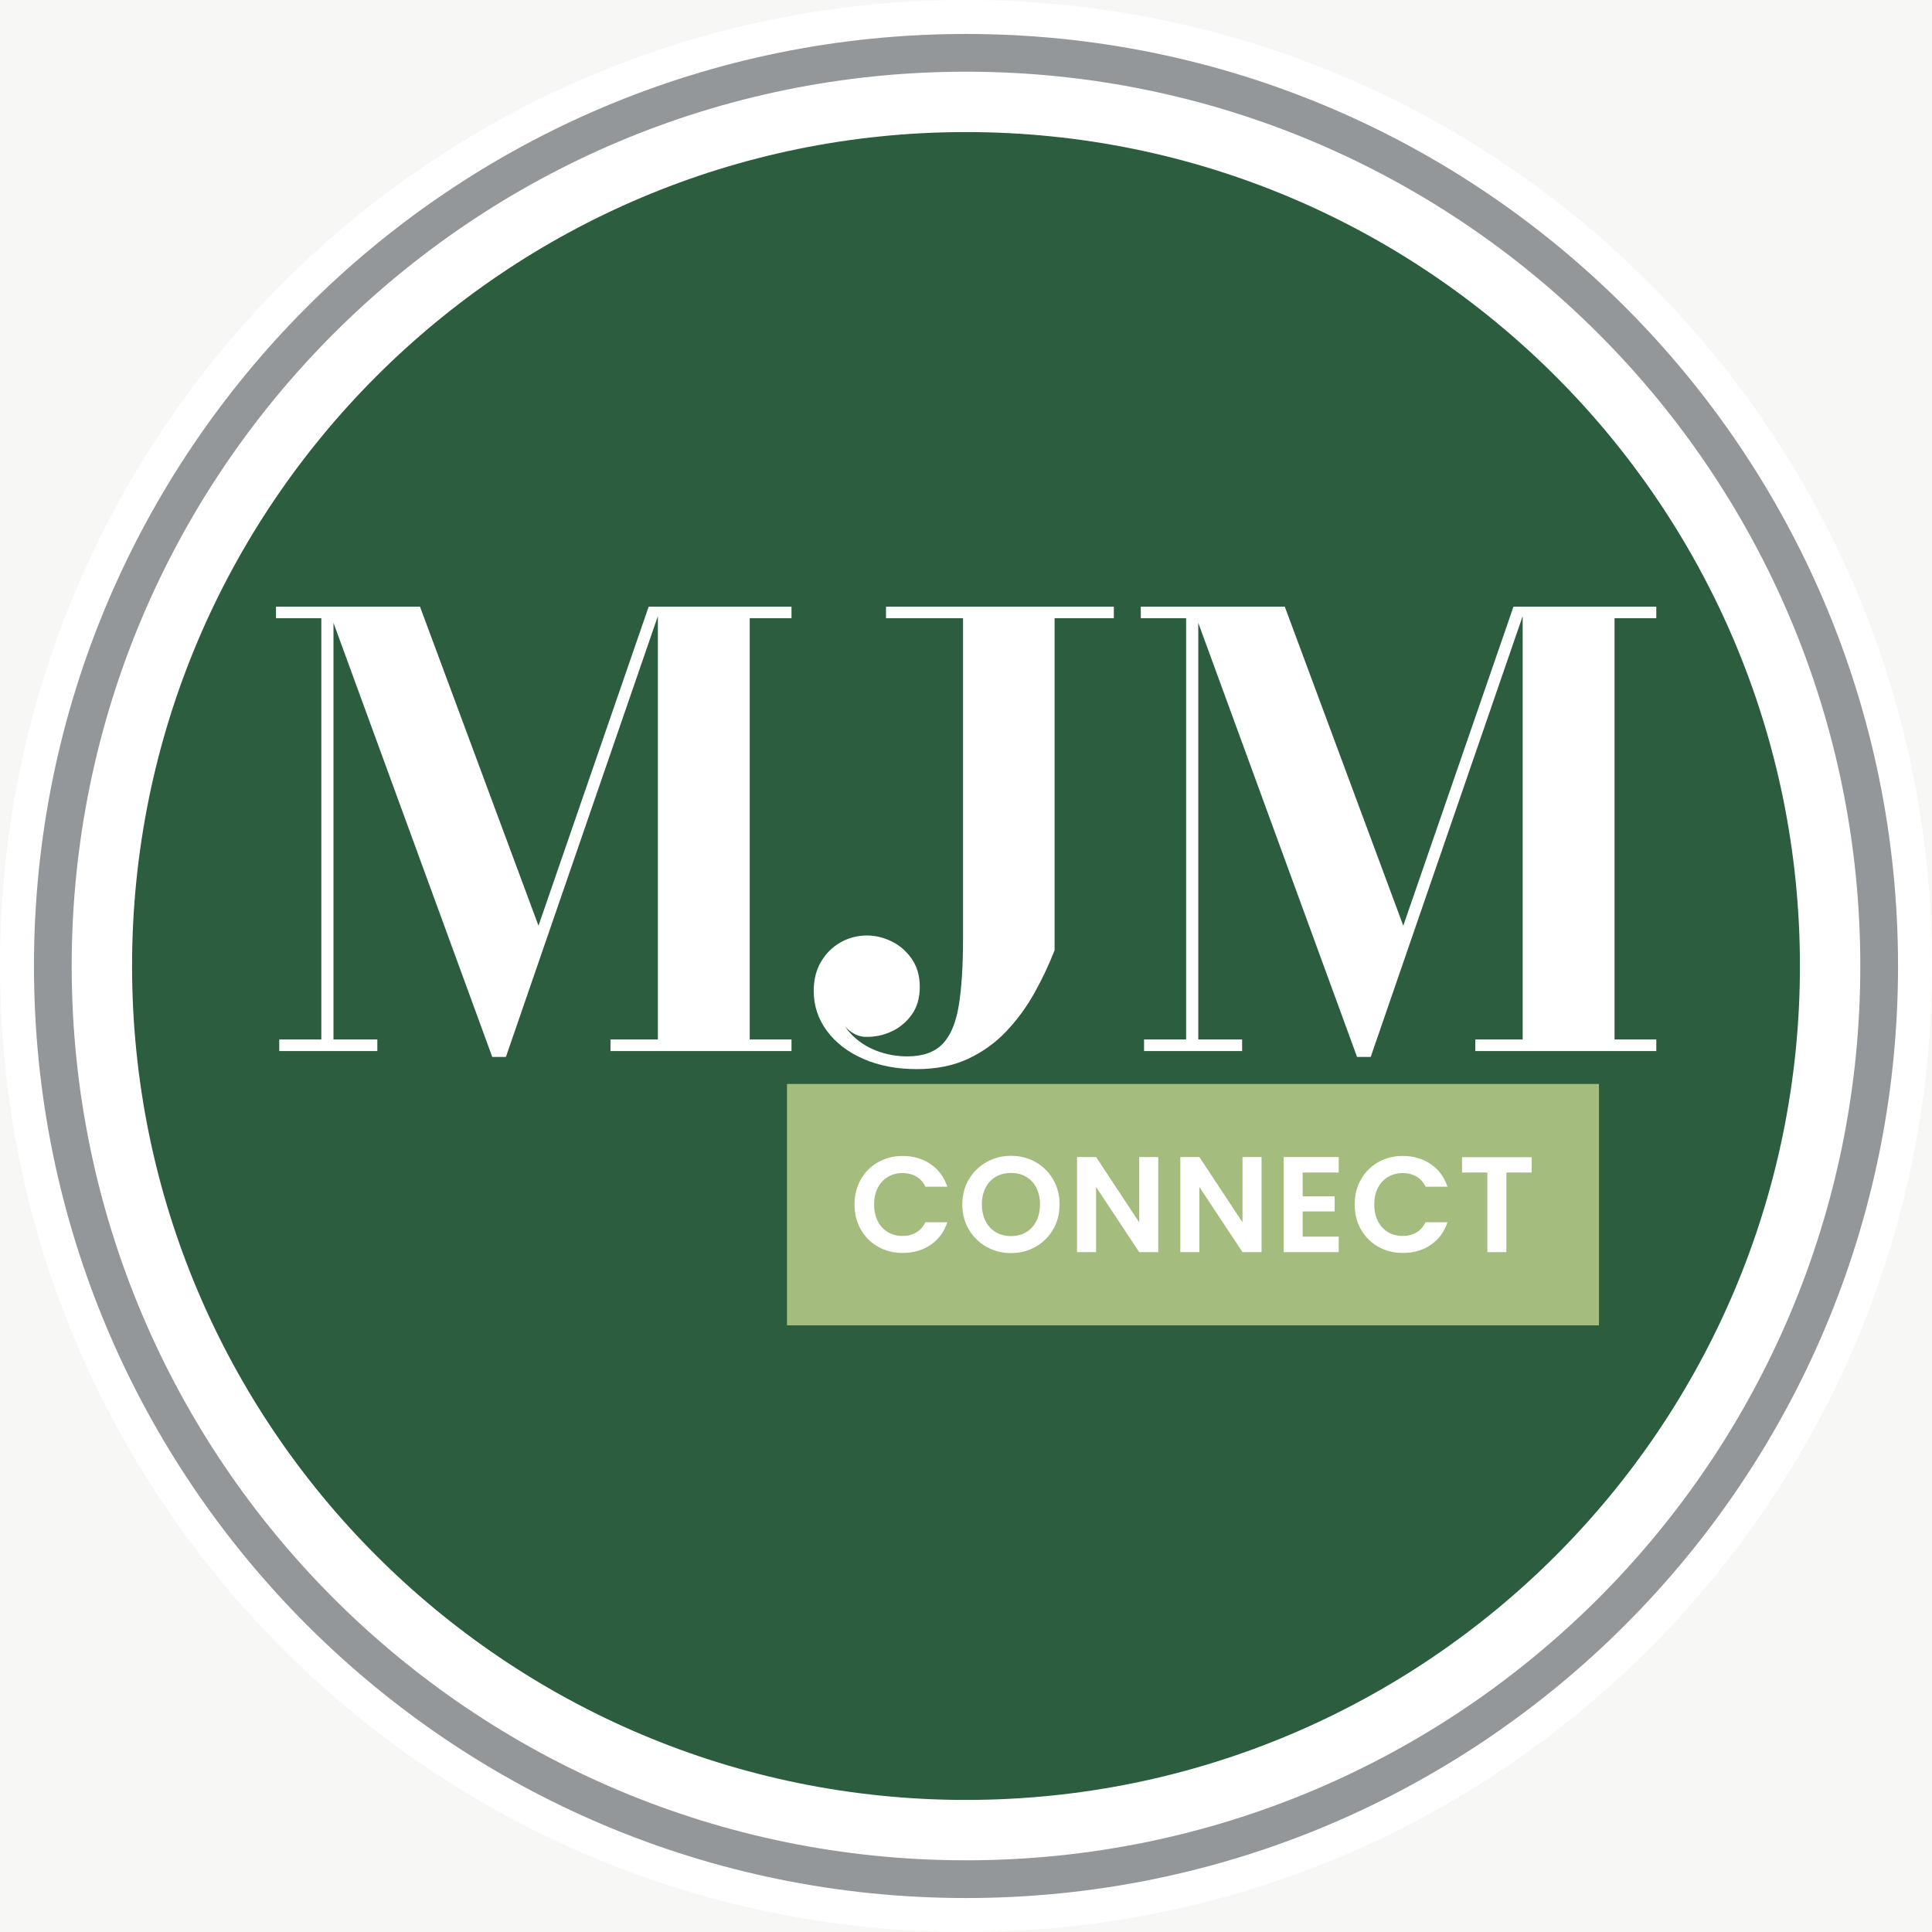
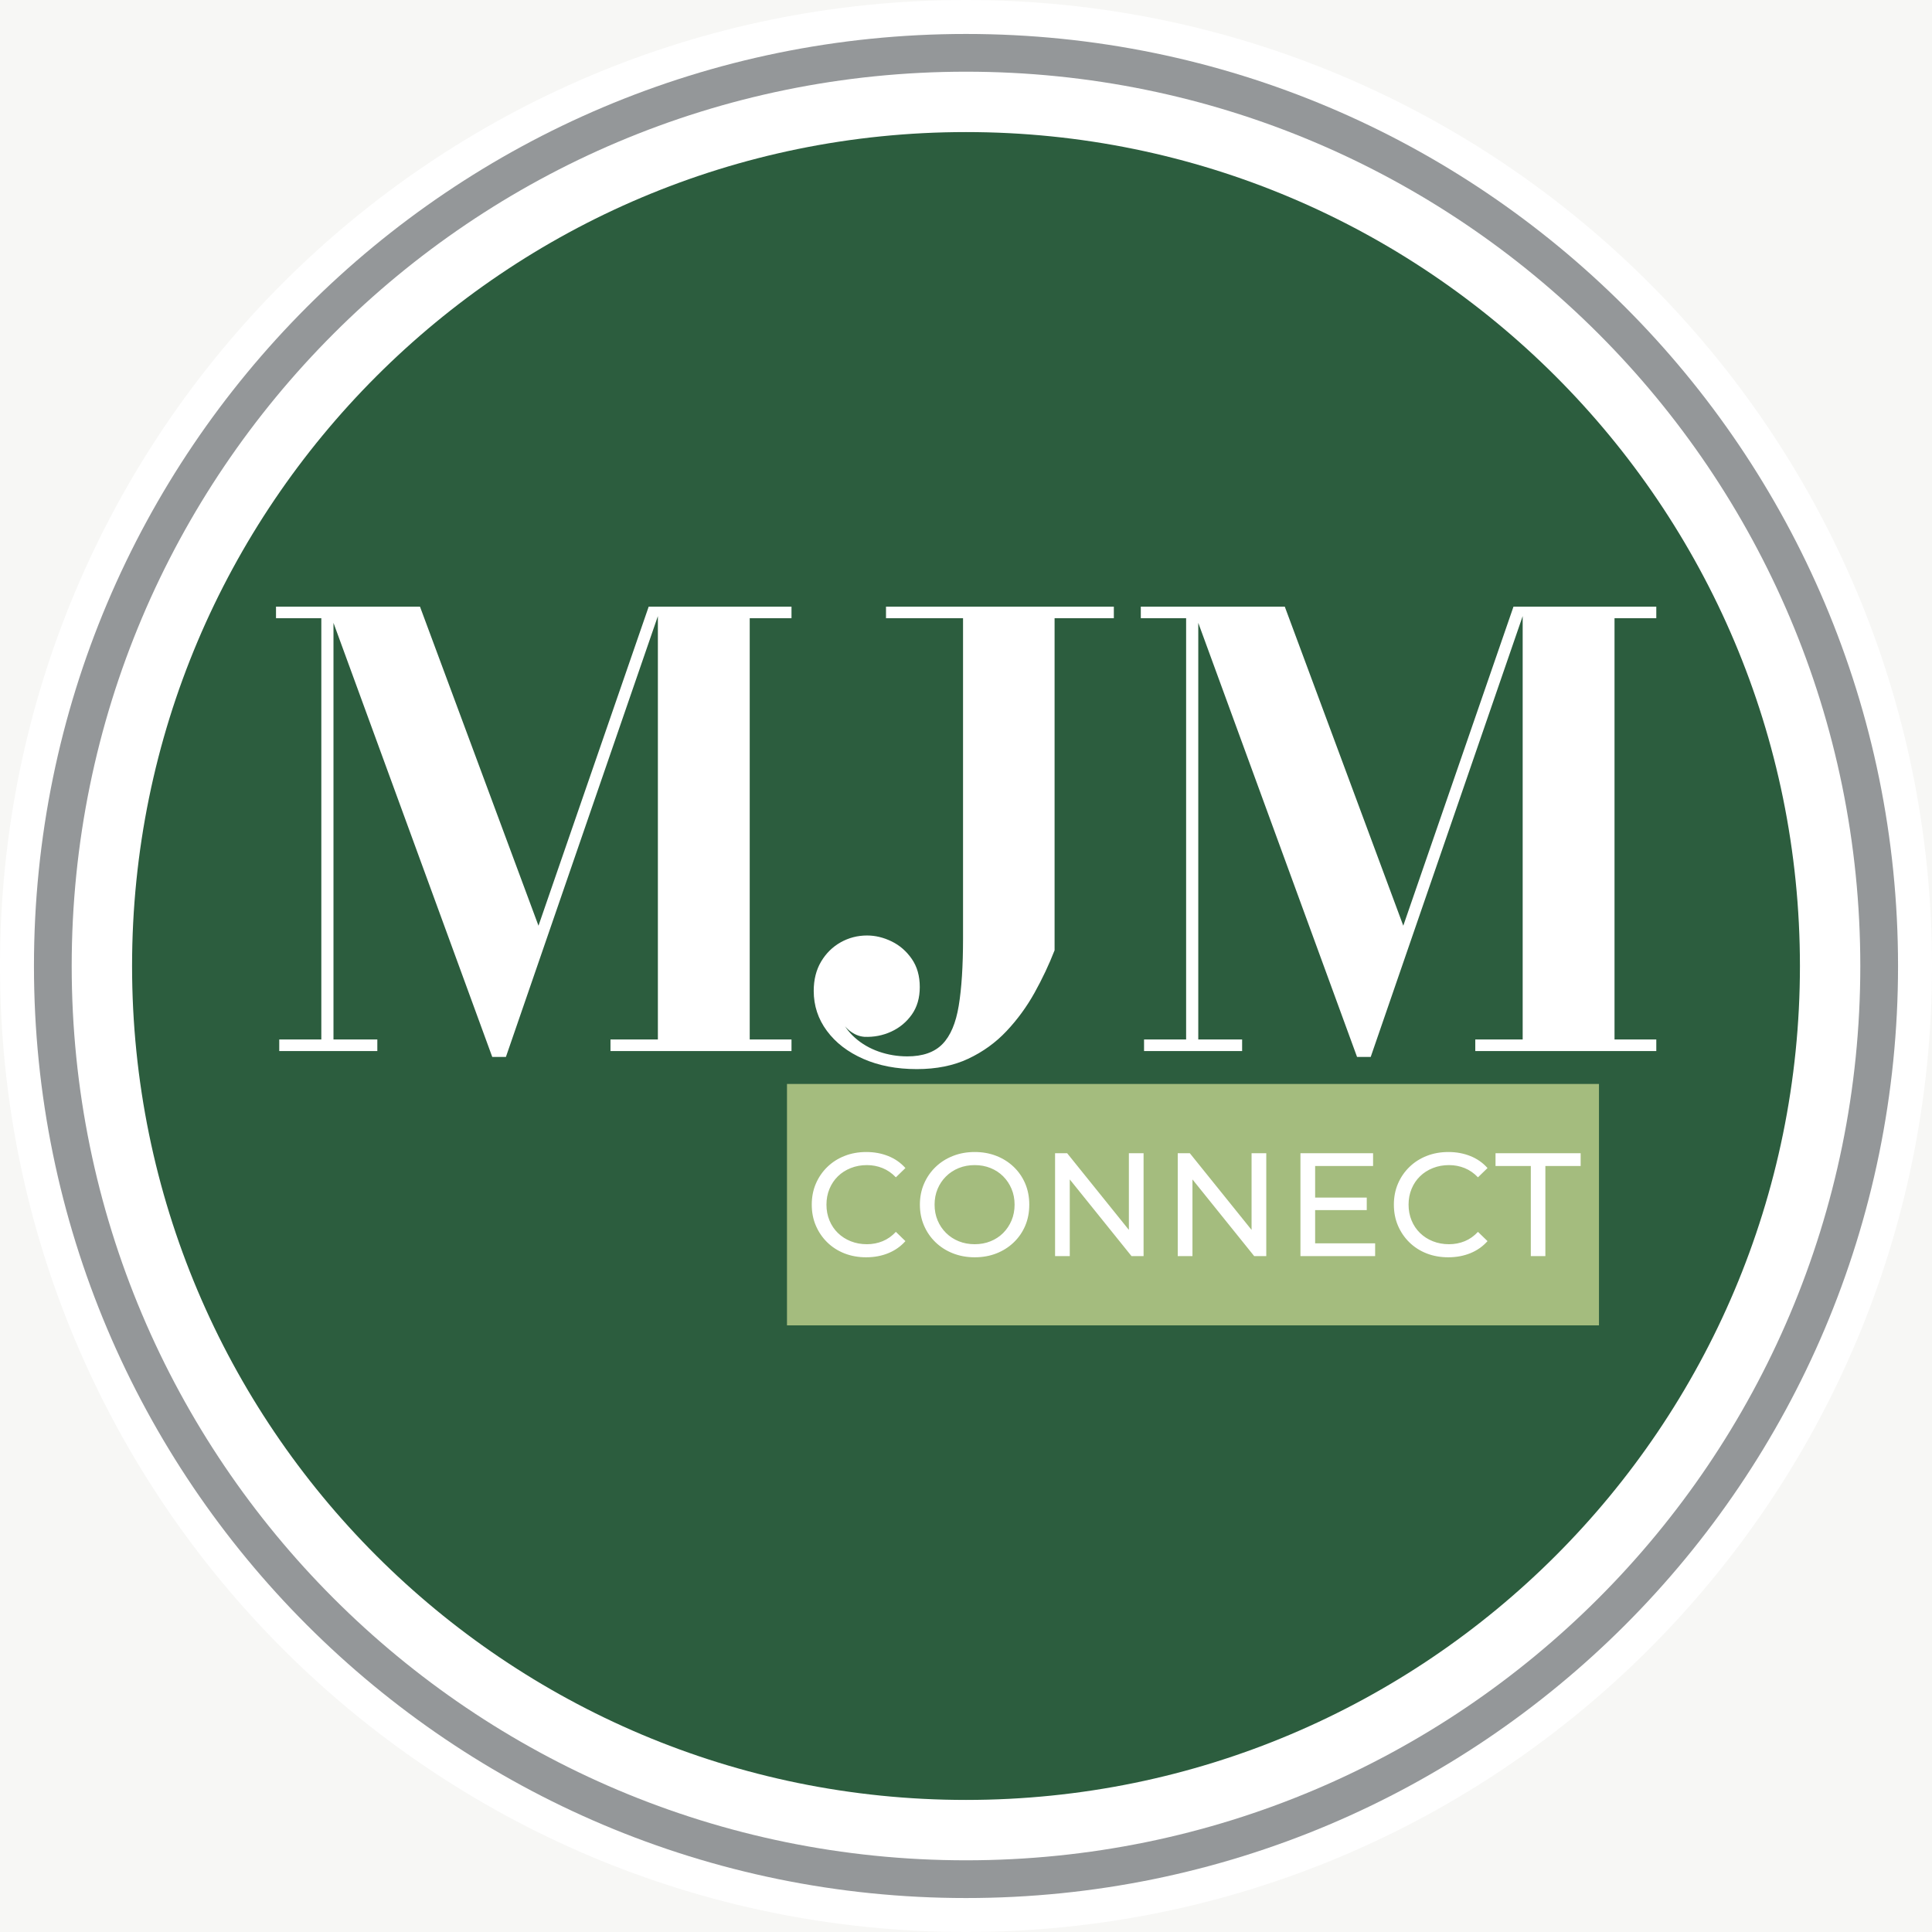
<svg xmlns="http://www.w3.org/2000/svg" width="1024" height="1024" viewBox="0 0 1024 1024">
  <rect x="0" y="0" width="1024" height="1024" fill="#F7F7F5" />
  <circle cx="512" cy="512" r="512" fill="#FFFFFF" />
  <circle cx="512" cy="512" r="494" fill="#949799" />
  <circle cx="512" cy="512" r="474" fill="#FFFFFF" />
  <circle cx="512" cy="512" r="442" fill="#2C5D3E" />
  <rect x="417.12" y="574.52" width="430.37" height="127.95" fill="#A4BC7E" />
  <path d="M260.91,560.21 L173.61,321.53 L222.60,321.53 L285.41,490.65 L343.82,321.53 L350.42,321.53 L268.14,560.21 Z M176.75,321.53 L176.75,550.95 L199.99,550.95 L199.99,557.07 L148.01,557.07 L148.01,550.95 L170.31,550.95 L170.31,327.66 L146.29,327.66 L146.29,321.53 Z M419.51,321.53 L419.51,327.66 L397.37,327.66 L397.37,550.95 L419.51,550.95 L419.51,557.07 L323.57,557.07 L323.57,550.95 L348.69,550.95 L348.69,321.53 Z M590.36,321.53 L590.36,327.66 L558.95,327.66 L558.95,503.68 Q554.55,514.99 548.35,526.14 Q542.15,537.29 533.51,546.47 Q524.88,555.66 513.18,561.16 Q501.48,566.65 485.93,566.65 Q469.92,566.65 457.59,561.23 Q445.26,555.82 438.28,546.39 Q431.29,536.97 431.29,525.20 Q431.29,516.25 435.21,509.65 Q439.14,503.06 445.58,499.44 Q452.02,495.83 459.55,495.83 Q466.15,495.83 472.59,498.97 Q479.02,502.11 483.26,508.24 Q487.50,514.36 487.50,523.15 Q487.50,531.79 483.26,537.76 Q479.02,543.73 472.35,546.79 Q465.68,549.85 458.14,549.54 Q453.90,549.22 450.13,546.16 Q446.36,543.10 445.26,538.86 Q447.78,545.30 453.19,550.08 Q458.61,554.87 465.83,557.39 Q473.06,559.90 480.91,559.90 Q493.16,559.90 499.52,553.38 Q505.88,546.87 508.15,533.05 Q510.43,519.23 510.43,497.40 L510.43,327.66 L469.60,327.66 L469.60,321.53 Z M719.27,560.21 L631.97,321.53 L680.96,321.53 L743.77,490.65 L802.18,321.53 L808.78,321.53 L726.50,560.21 Z M635.11,321.53 L635.11,550.95 L658.35,550.95 L658.35,557.07 L606.37,557.07 L606.37,550.95 L628.67,550.95 L628.67,327.66 L604.65,327.66 L604.65,321.53 Z M877.87,321.53 L877.87,327.66 L855.73,327.66 L855.73,550.95 L877.87,550.95 L877.87,557.07 L781.93,557.07 L781.93,550.95 L807.05,550.95 L807.05,321.53 Z" fill="#FFFFFF" fill-rule="nonzero" />
-   <path d="M478.43,612.68 Q486.87,612.68 493.22,617.00 Q499.56,621.33 502.09,628.97 L490.48,628.97 Q488.75,625.37 485.61,623.57 Q482.47,621.76 478.36,621.76 Q473.96,621.76 470.54,623.82 Q467.11,625.87 465.20,629.62 Q463.29,633.37 463.29,638.42 Q463.29,643.40 465.20,647.18 Q467.11,650.97 470.54,653.02 Q473.96,655.08 478.36,655.08 Q482.47,655.08 485.61,653.24 Q488.75,651.40 490.48,647.80 L502.09,647.80 Q499.56,655.51 493.25,659.80 Q486.94,664.09 478.43,664.09 Q471.22,664.09 465.42,660.81 Q459.61,657.53 456.26,651.69 Q452.91,645.85 452.91,638.42 Q452.91,630.99 456.26,625.12 Q459.61,619.24 465.42,615.96 Q471.22,612.68 478.43,612.68 Z M510.04,638.35 Q510.04,630.99 513.50,625.12 Q516.96,619.24 522.87,615.92 Q528.79,612.60 535.85,612.60 Q542.99,612.60 548.87,615.92 Q554.75,619.24 558.17,625.12 Q561.60,630.99 561.60,638.35 Q561.60,645.78 558.17,651.65 Q554.75,657.53 548.83,660.85 Q542.92,664.17 535.85,664.17 Q528.79,664.17 522.87,660.85 Q516.96,657.53 513.50,651.65 Q510.04,645.78 510.04,638.35 Z M551.21,638.35 Q551.21,633.30 549.27,629.52 Q547.32,625.73 543.86,623.71 Q540.40,621.69 535.85,621.69 Q531.31,621.69 527.81,623.71 Q524.31,625.73 522.37,629.52 Q520.42,633.30 520.42,638.35 Q520.42,643.40 522.37,647.22 Q524.31,651.04 527.81,653.10 Q531.31,655.15 535.85,655.15 Q540.40,655.15 543.86,653.10 Q547.32,651.04 549.27,647.22 Q551.21,643.40 551.21,638.35 Z M613.90,663.66 L603.80,663.66 L580.94,629.12 L580.94,663.66 L570.84,663.66 L570.84,613.25 L580.94,613.25 L603.80,647.87 L603.80,613.25 L613.90,613.25 Z M668.65,663.66 L658.55,663.66 L635.69,629.12 L635.69,663.66 L625.59,663.66 L625.59,613.25 L635.69,613.25 L658.55,647.87 L658.55,613.25 L668.65,613.25 Z M690.44,621.47 L690.44,634.09 L707.39,634.09 L707.39,642.10 L690.44,642.10 L690.44,655.44 L709.55,655.44 L709.55,663.66 L680.34,663.66 L680.34,613.25 L709.55,613.25 L709.55,621.47 Z M743.53,612.68 Q751.97,612.68 758.31,617.00 Q764.66,621.33 767.18,628.97 L755.57,628.97 Q753.84,625.37 750.71,623.57 Q747.57,621.76 743.46,621.76 Q739.06,621.76 735.63,623.82 Q732.21,625.87 730.30,629.62 Q728.39,633.37 728.39,638.42 Q728.39,643.40 730.30,647.18 Q732.21,650.97 735.63,653.02 Q739.06,655.08 743.46,655.08 Q747.57,655.08 750.71,653.24 Q753.84,651.40 755.57,647.80 L767.18,647.80 Q764.66,655.51 758.35,659.80 Q752.04,664.09 743.53,664.09 Q736.32,664.09 730.51,660.81 Q724.71,657.53 721.35,651.69 Q718.00,645.85 718.00,638.42 Q718.00,630.99 721.35,625.12 Q724.71,619.24 730.51,615.96 Q736.32,612.68 743.53,612.68 Z M811.84,613.33 L811.84,621.47 L798.42,621.47 L798.42,663.66 L788.33,663.66 L788.33,621.47 L774.91,621.47 L774.91,613.33 Z" fill="#FFFFFF" fill-rule="nonzero" />
+   <path d="M459.08,666.39 Q452.85,666.39 447.59,664.33 Q442.33,662.26 438.47,658.48 Q434.61,654.70 432.43,649.64 Q430.25,644.57 430.25,638.49 Q430.25,632.41 432.43,627.35 Q434.61,622.28 438.51,618.50 Q442.41,614.72 447.67,612.66 Q452.93,610.59 459.16,610.59 Q465.47,610.59 470.81,612.74 Q476.15,614.88 479.89,619.09 L474.83,624.00 Q471.71,620.73 467.81,619.13 Q463.92,617.53 459.47,617.53 Q454.88,617.53 450.94,619.09 Q447.00,620.65 444.12,623.45 Q441.24,626.26 439.64,630.12 Q438.04,633.97 438.04,638.49 Q438.04,643.01 439.64,646.87 Q441.24,650.73 444.12,653.53 Q447.00,656.34 450.94,657.90 Q454.88,659.46 459.47,659.46 Q463.92,659.46 467.81,657.86 Q471.71,656.26 474.83,652.91 L479.89,657.82 Q476.15,662.03 470.81,664.21 Q465.47,666.39 459.08,666.39 Z M516.63,666.39 Q510.39,666.39 505.05,664.29 Q499.72,662.18 495.82,658.40 Q491.92,654.63 489.74,649.56 Q487.56,644.49 487.56,638.49 Q487.56,632.49 489.74,627.43 Q491.92,622.36 495.82,618.58 Q499.72,614.80 505.02,612.70 Q510.32,610.59 516.63,610.59 Q522.86,610.59 528.12,612.66 Q533.38,614.72 537.32,618.50 Q541.25,622.28 543.40,627.35 Q545.54,632.41 545.54,638.49 Q545.54,644.57 543.40,649.64 Q541.25,654.70 537.32,658.48 Q533.38,662.26 528.12,664.33 Q522.86,666.39 516.63,666.39 Z M516.63,659.46 Q521.15,659.46 525.01,657.90 Q528.86,656.34 531.71,653.50 Q534.55,650.65 536.15,646.83 Q537.75,643.01 537.75,638.49 Q537.75,633.97 536.15,630.15 Q534.55,626.34 531.71,623.49 Q528.86,620.65 525.01,619.09 Q521.15,617.53 516.63,617.53 Q512.03,617.53 508.17,619.09 Q504.31,620.65 501.43,623.49 Q498.55,626.34 496.95,630.15 Q495.35,633.97 495.35,638.49 Q495.35,643.01 496.95,646.83 Q498.55,650.65 501.43,653.50 Q504.31,656.34 508.17,657.90 Q512.03,659.46 516.63,659.46 Z M559.21,665.77 L559.21,611.22 L565.60,611.22 L601.68,656.03 L598.33,656.03 L598.33,611.22 L606.12,611.22 L606.12,665.77 L599.73,665.77 L563.65,620.96 L567.00,620.96 L567.00,665.77 Z M624.23,665.77 L624.23,611.22 L630.62,611.22 L666.71,656.03 L663.36,656.03 L663.36,611.22 L671.15,611.22 L671.15,665.77 L664.76,665.77 L628.68,620.96 L632.03,620.96 L632.03,665.77 Z M689.26,665.77 L689.26,611.22 L727.76,611.22 L727.76,618.00 L697.05,618.00 L697.05,658.99 L728.85,658.99 L728.85,665.77 Z M696.35,641.38 L696.35,634.75 L724.41,634.75 L724.41,641.38 Z M767.61,666.39 Q761.38,666.39 756.12,664.33 Q750.86,662.26 747.00,658.48 Q743.14,654.70 740.96,649.64 Q738.78,644.57 738.78,638.49 Q738.78,632.41 740.96,627.35 Q743.14,622.28 747.04,618.50 Q750.93,614.72 756.19,612.66 Q761.45,610.59 767.69,610.59 Q774.00,610.59 779.34,612.74 Q784.68,614.88 788.42,619.09 L783.35,624.00 Q780.24,620.73 776.34,619.13 Q772.44,617.53 768.00,617.53 Q763.40,617.53 759.47,619.09 Q755.53,620.65 752.65,623.45 Q749.76,626.26 748.17,630.12 Q746.57,633.97 746.57,638.49 Q746.57,643.01 748.17,646.87 Q749.76,650.73 752.65,653.53 Q755.53,656.34 759.47,657.90 Q763.40,659.46 768.00,659.46 Q772.44,659.46 776.34,657.86 Q780.24,656.26 783.35,652.91 L788.42,657.82 Q784.68,662.03 779.34,664.21 Q774.00,666.39 767.61,666.39 Z M811.36,665.77 L811.36,618.00 L792.66,618.00 L792.66,611.22 L837.78,611.22 L837.78,618.00 L819.08,618.00 L819.08,665.77 Z" fill="#FFFFFF" fill-rule="nonzero" />
</svg>
